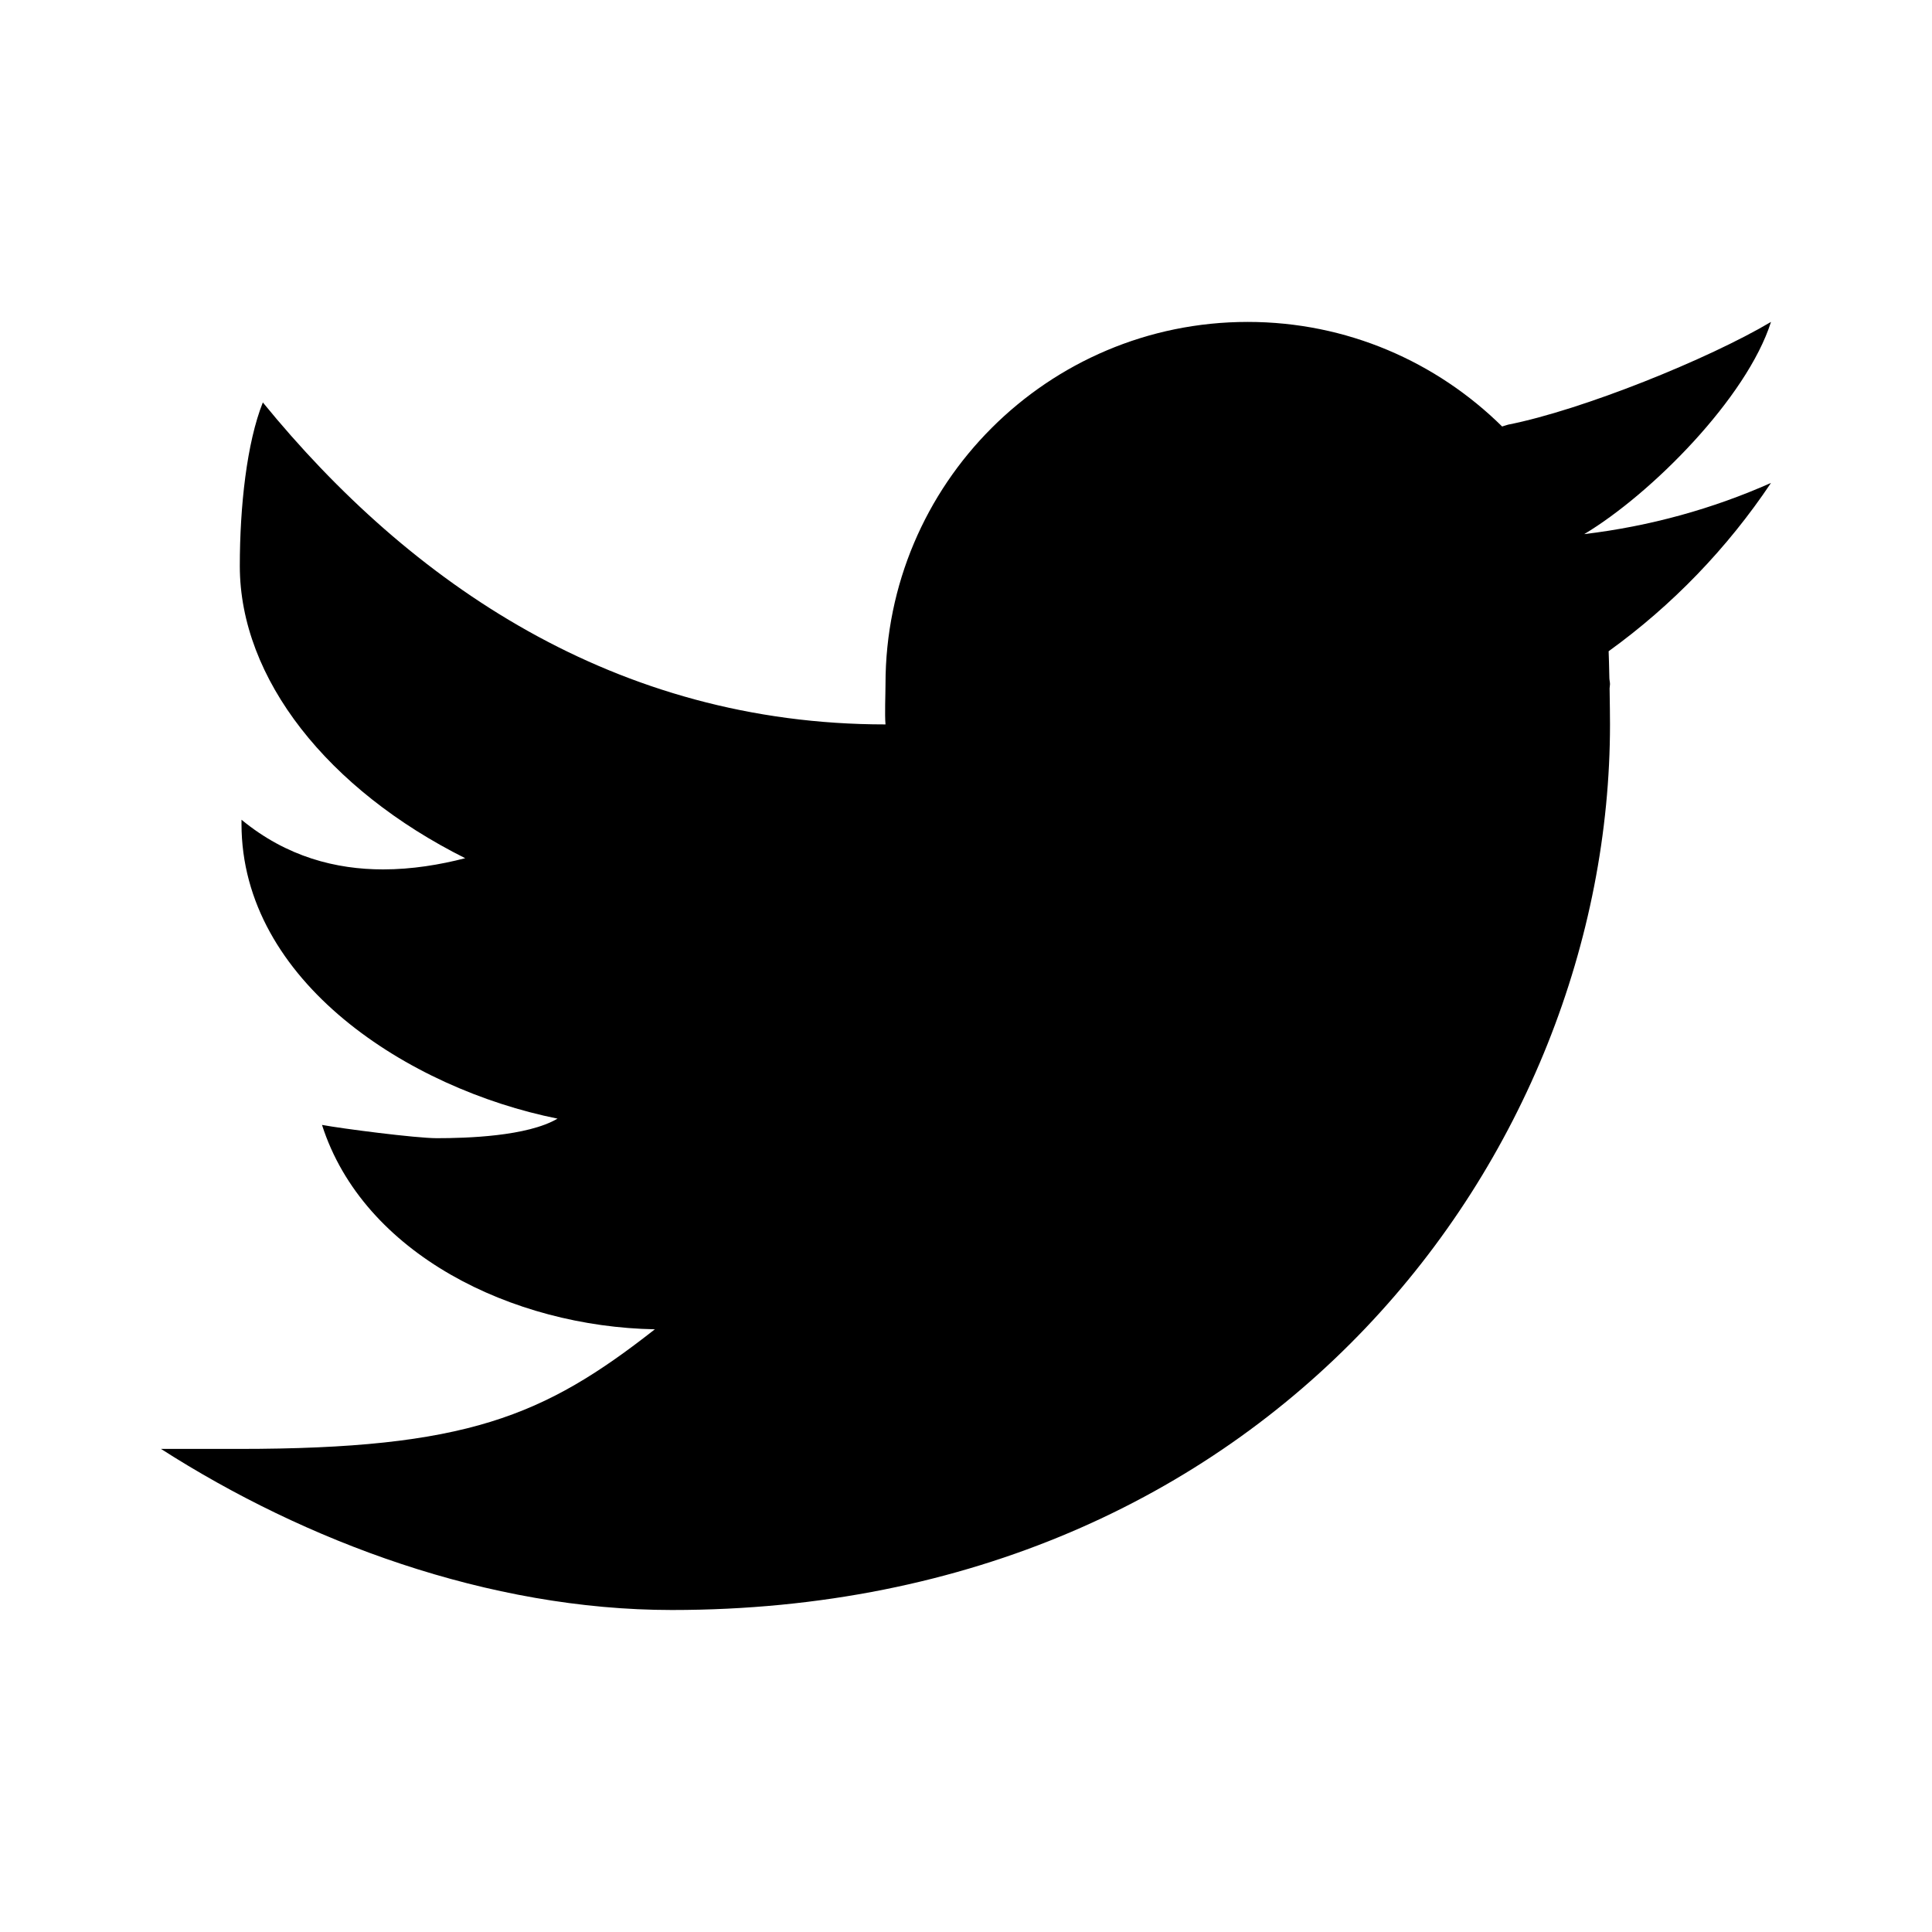
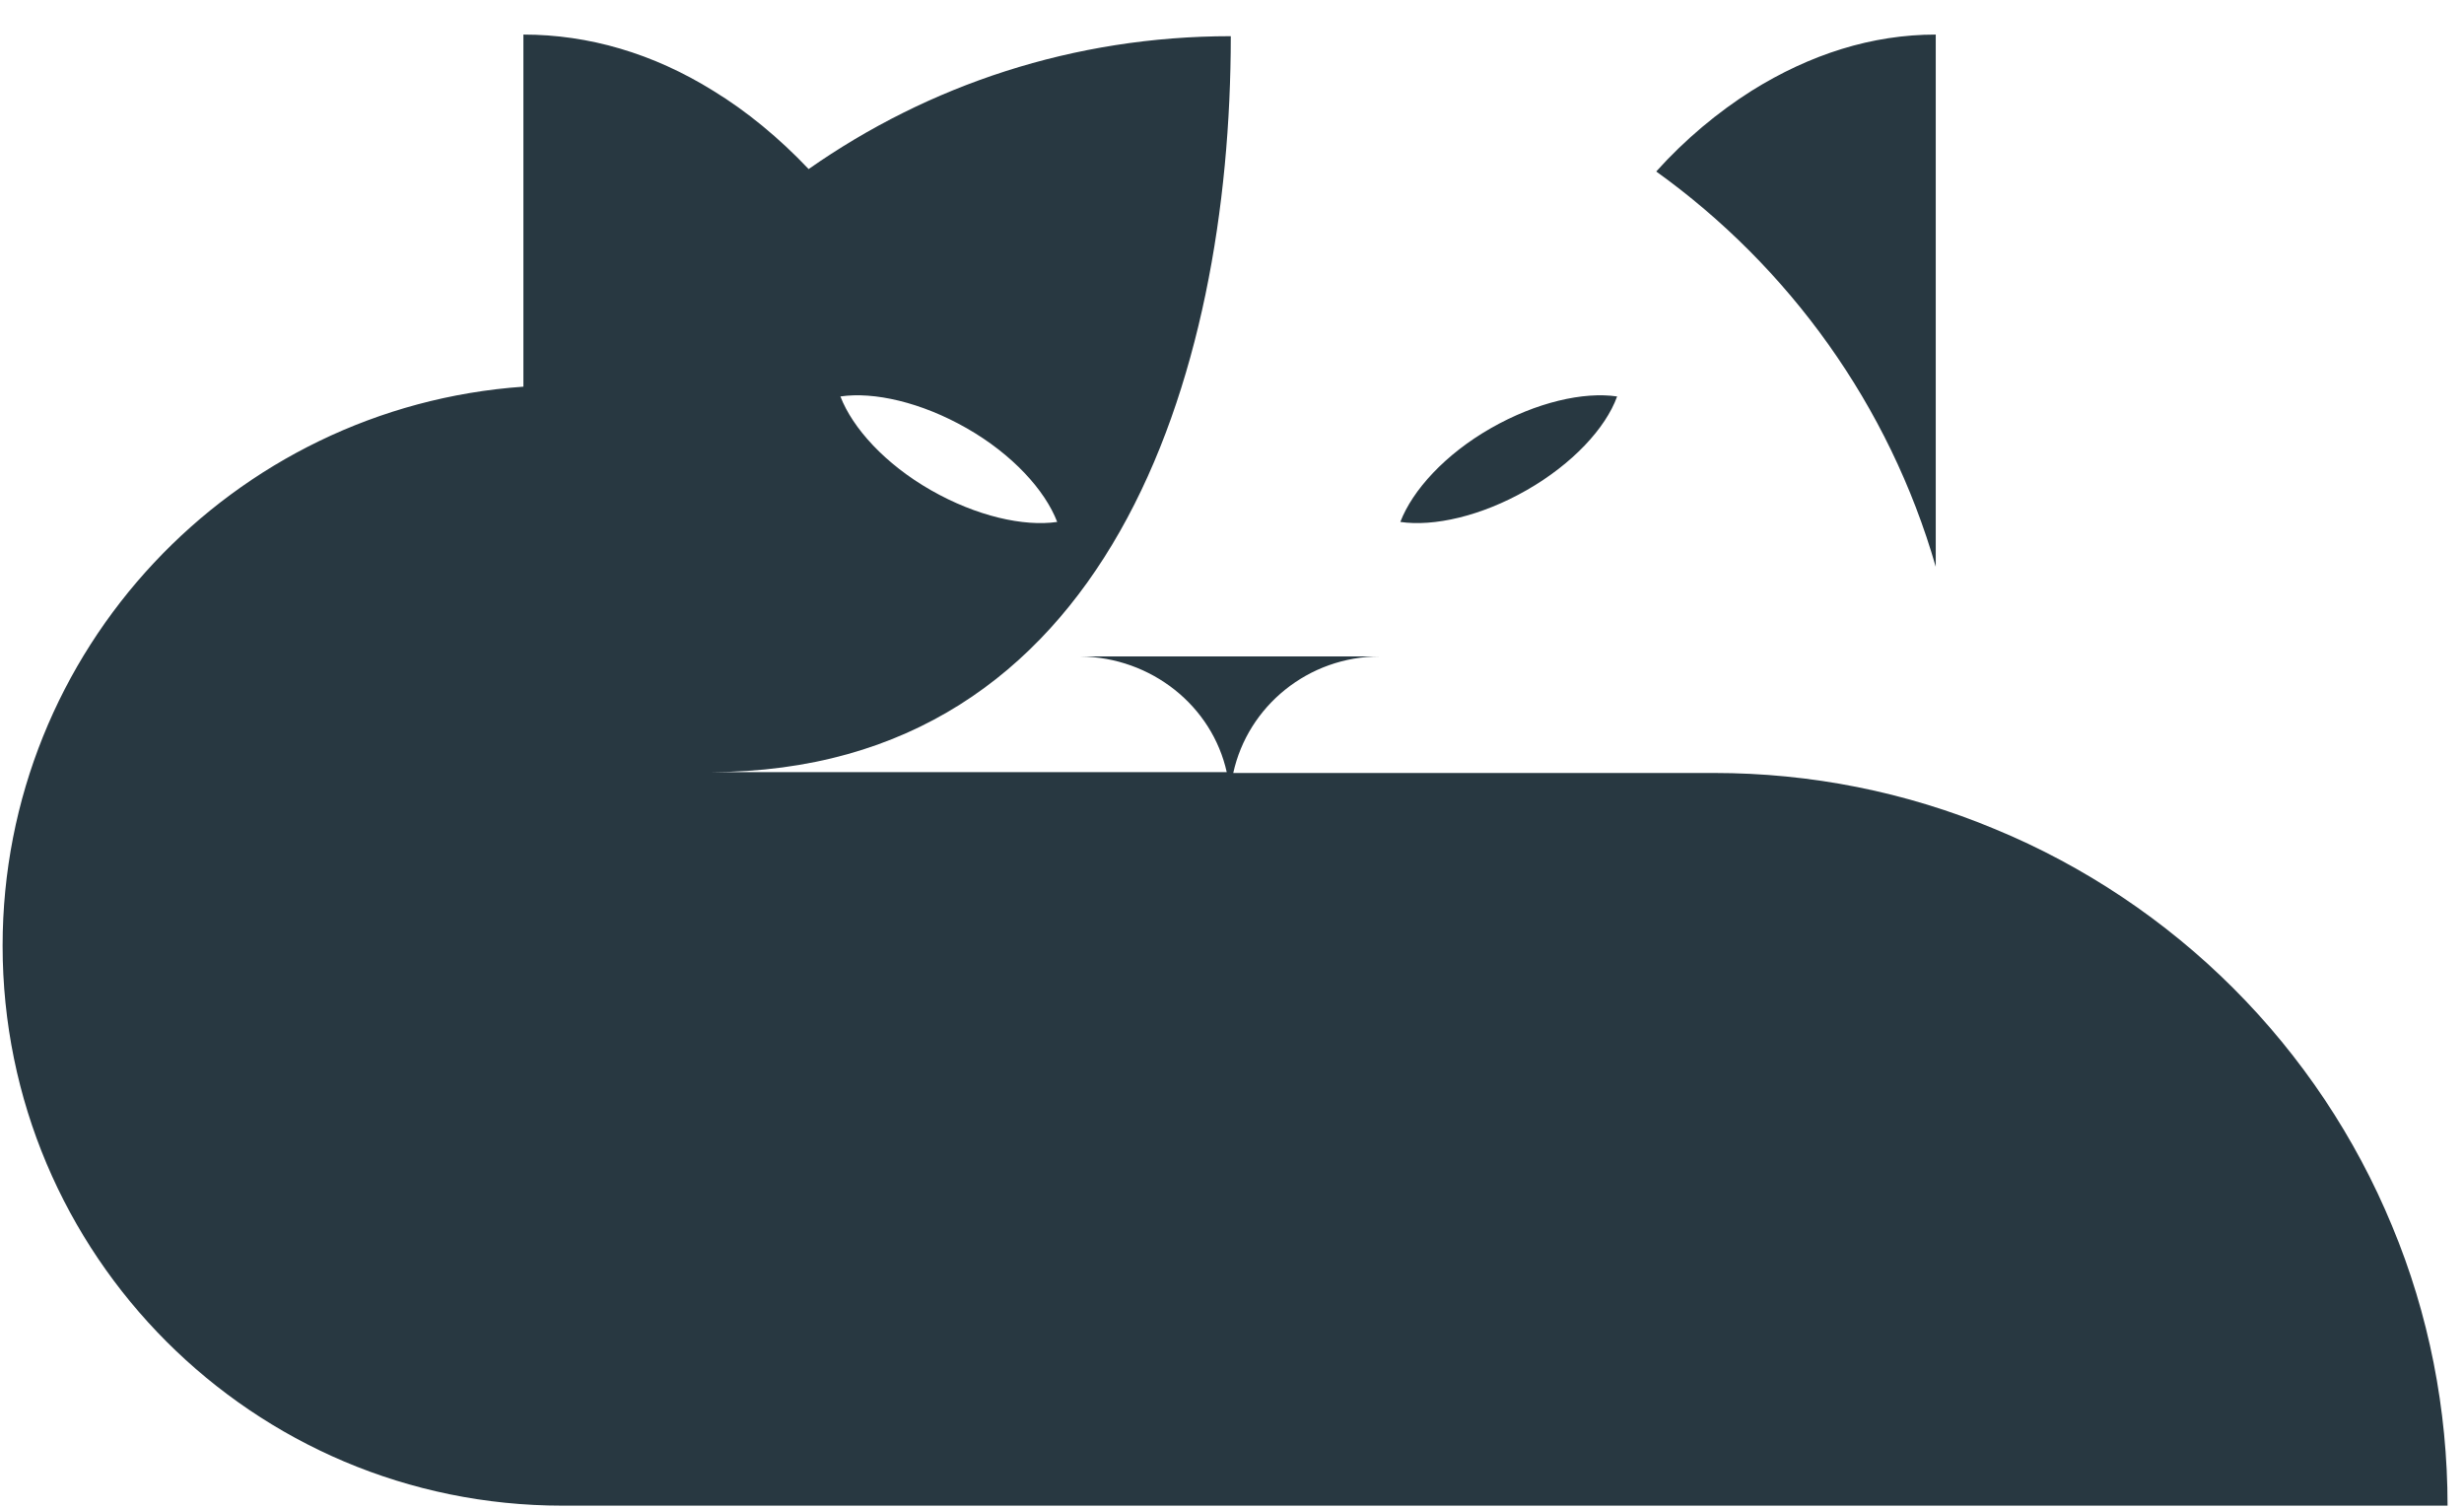
- <svg xmlns="http://www.w3.org/2000/svg" viewBox="0 0 24 24" width="24px" height="24px">
-   <path d="M22,3.999c-0.78,0.463-2.345,1.094-3.265,1.276c-0.027,0.007-0.049,0.016-0.075,0.023c-0.813-0.802-1.927-1.299-3.16-1.299 c-2.485,0-4.5,2.015-4.5,4.5c0,0.131-0.011,0.372,0,0.5c-3.353,0-5.905-1.756-7.735-4c-0.199,0.5-0.286,1.29-0.286,2.032 c0,1.401,1.095,2.777,2.8,3.63c-0.314,0.081-0.66,0.139-1.02,0.139c-0.581,0-1.196-0.153-1.759-0.617c0,0.017,0,0.033,0,0.051 c0,1.958,2.078,3.291,3.926,3.662c-0.375,0.221-1.131,0.243-1.5,0.243c-0.26,0-1.18-0.119-1.426-0.165 c0.514,1.605,2.368,2.507,4.135,2.539c-1.382,1.084-2.341,1.486-5.171,1.486H2C3.788,19.145,6.065,20,8.347,20 C15.777,20,20,14.337,20,8.999c0-0.086-0.002-0.266-0.005-0.447C19.995,8.534,20,8.517,20,8.499c0-0.027-0.008-0.053-0.008-0.08 c-0.003-0.136-0.006-0.263-0.009-0.329c0.79-0.57,1.475-1.281,2.017-2.091c-0.725,0.322-1.503,0.538-2.32,0.636 C20.514,6.135,21.699,4.943,22,3.999z" />
+ <svg xmlns="http://www.w3.org/2000/svg" width="67" height="41" viewBox="0 0 67 41" fill="none">
+   <path d="M45.035 4.663C45.833 3.777 46.719 3.045 47.628 2.469C49.224 1.472 50.908 0.94 52.636 0.94V15.411C51.373 11.023 48.648 7.256 45.035 4.663ZM66.553 40.94H15.296C6.875 40.94 0.071 34.115 0.071 25.716C0.071 17.671 6.321 11.068 14.232 10.514V0.94C16.005 0.94 17.756 1.45 19.395 2.469C20.304 3.023 21.19 3.755 21.988 4.597C25.246 2.314 29.19 0.984 33.467 0.984C33.467 10.225 30.143 20.973 19.329 20.995H33.357C32.958 19.201 31.318 17.871 29.368 17.849H37.523C35.573 17.849 33.933 19.201 33.534 21.018H46.609C49.224 21.018 51.816 21.527 54.254 22.547C56.67 23.544 58.886 25.029 60.725 26.868C62.587 28.73 64.049 30.924 65.046 33.339C66.044 35.732 66.553 38.325 66.553 40.94ZM22.852 10.78C23.185 11.644 24.071 12.619 25.312 13.328C26.553 14.037 27.839 14.325 28.747 14.192C28.415 13.328 27.528 12.353 26.287 11.644C25.046 10.935 23.761 10.646 22.852 10.78ZM41.512 13.328C40.271 14.037 38.985 14.325 38.077 14.192C38.409 13.328 39.296 12.353 40.537 11.644C41.778 10.935 43.063 10.646 43.972 10.78C43.661 11.644 42.753 12.619 41.512 13.328Z" fill="#283841" />
</svg>
